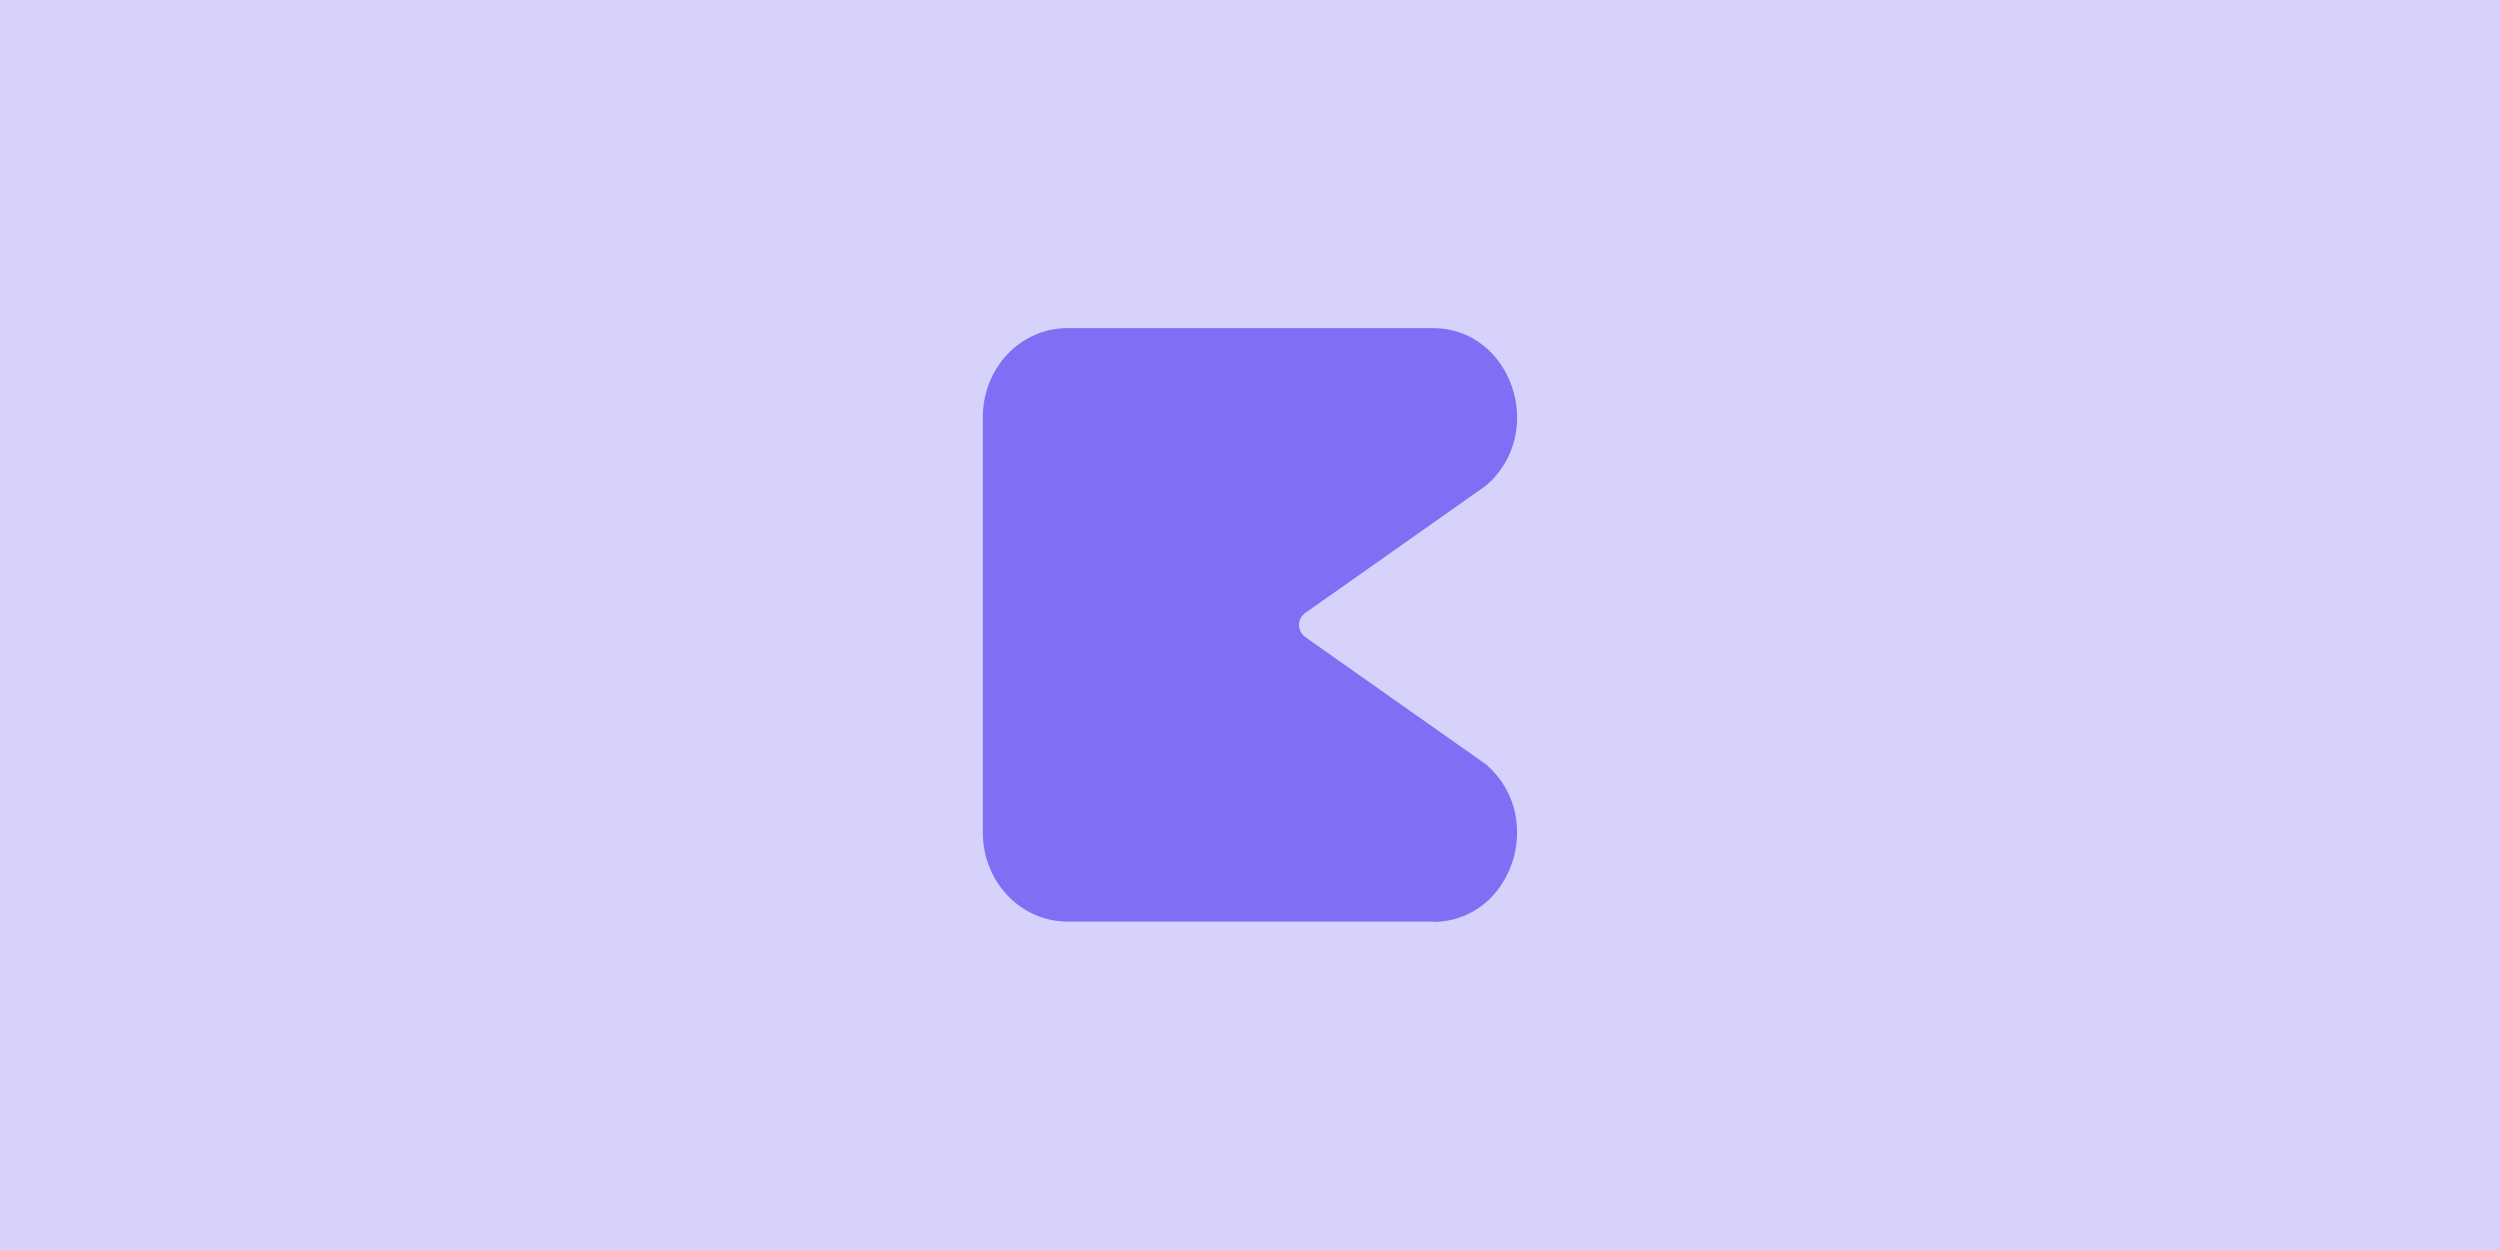
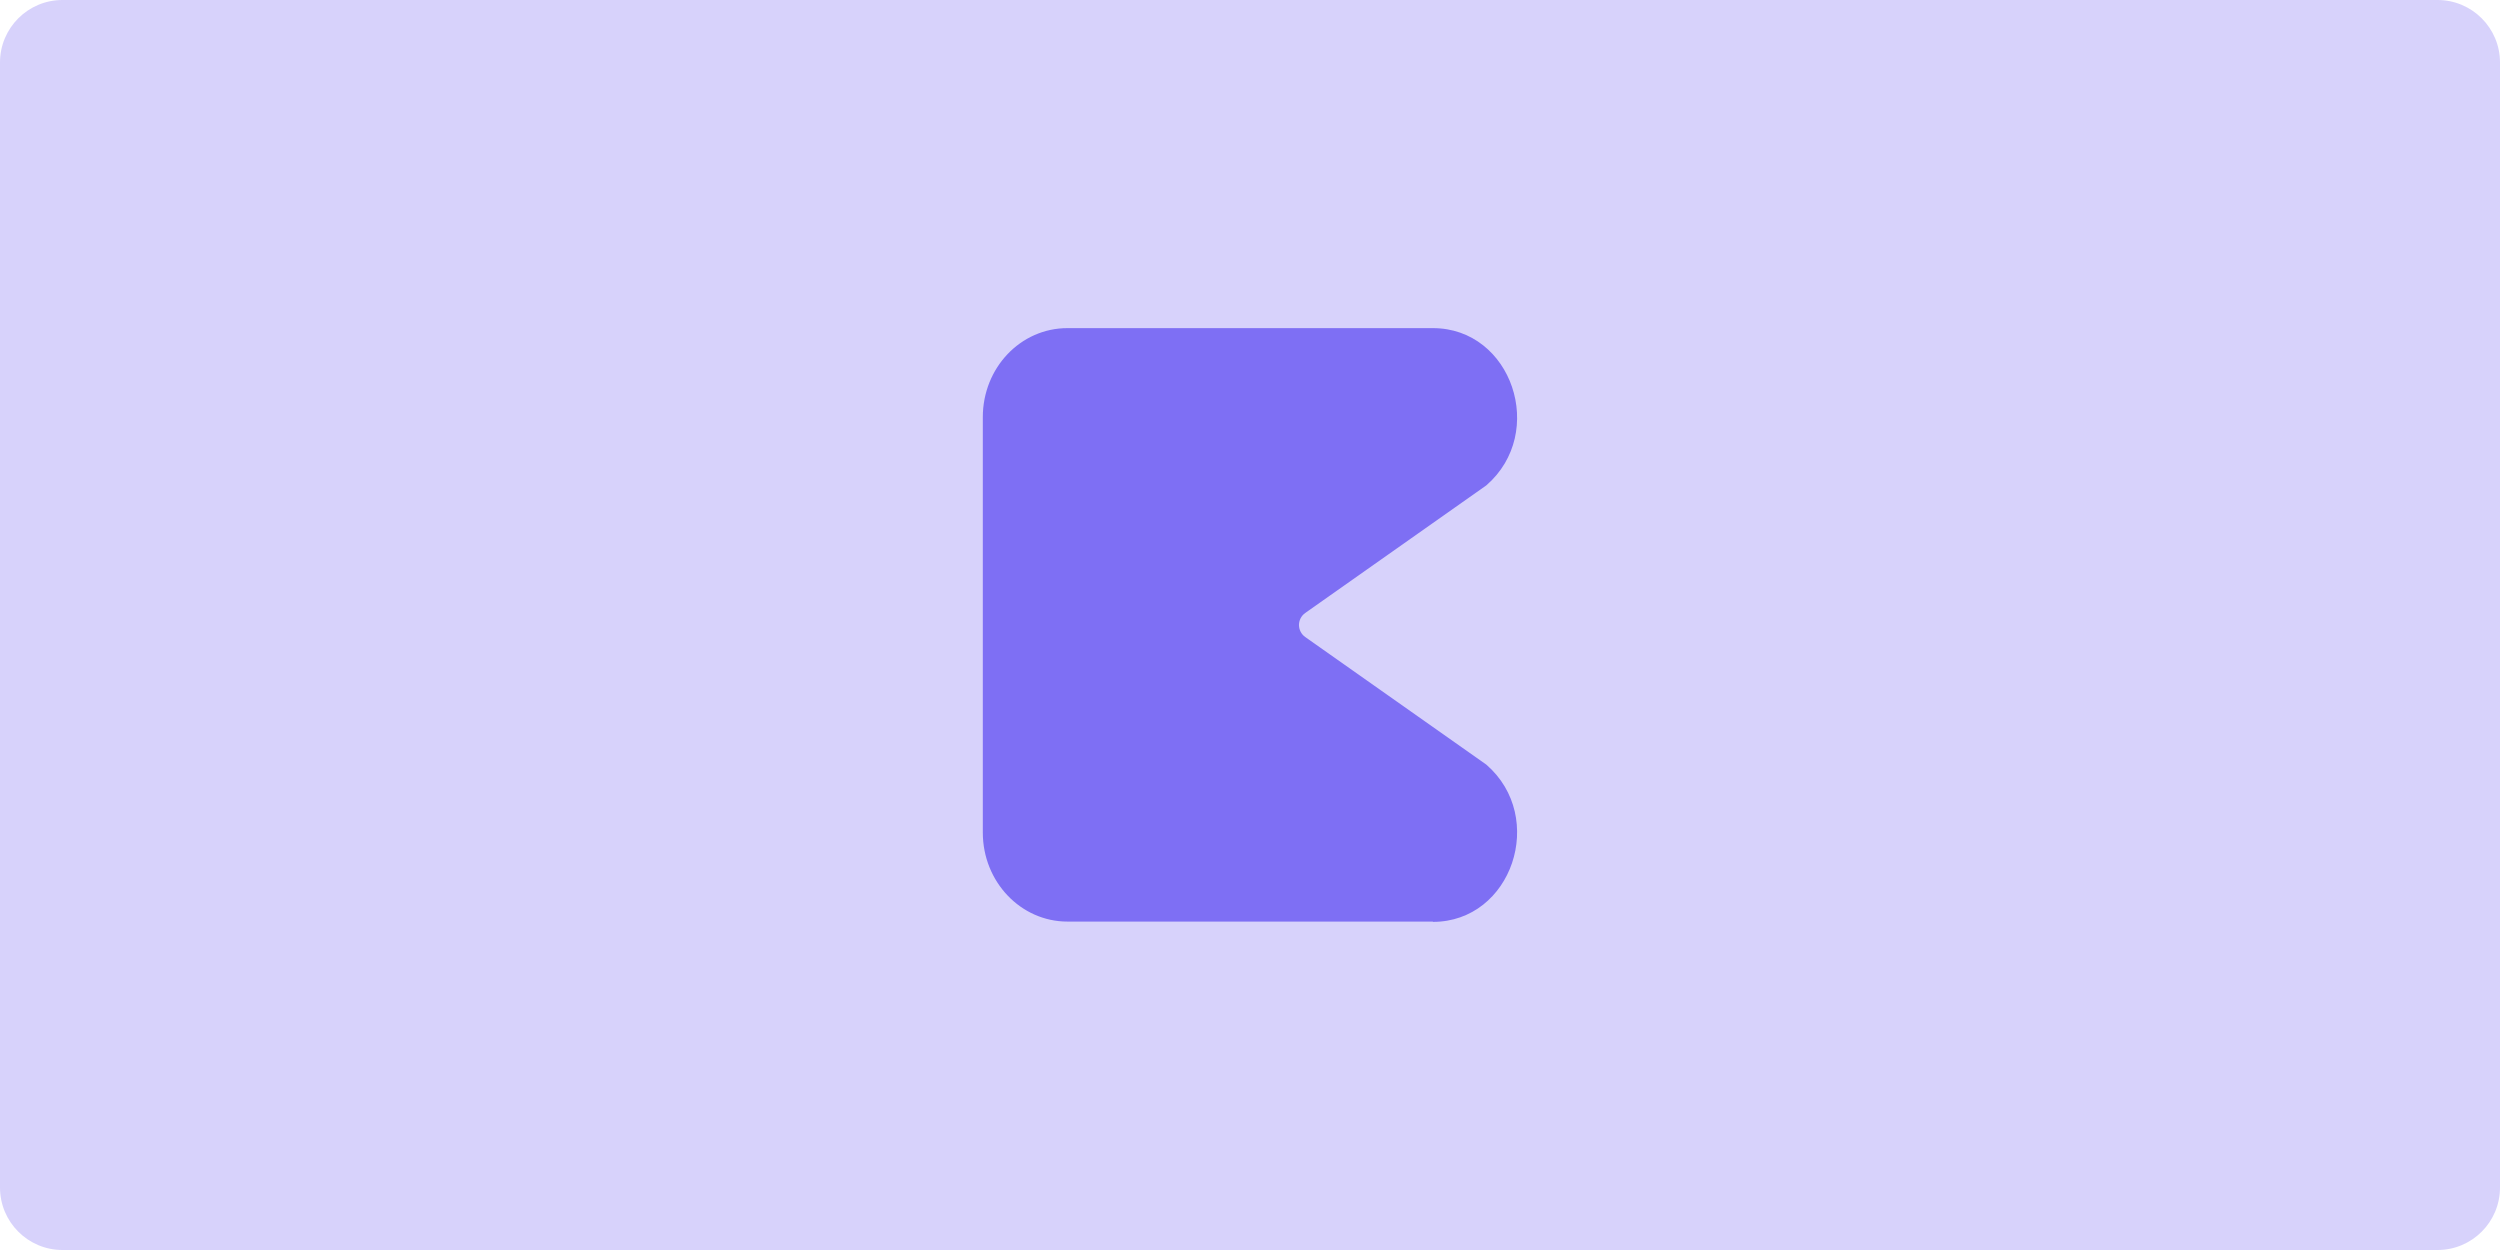
<svg xmlns="http://www.w3.org/2000/svg" width="400" height="200" viewBox="0 0 400 200" fill="none">
-   <rect width="400" height="200" fill="#D7D2FB" />
+   <rect width="400" height="200" fill="#D7D2FB" rx="10" />
  <path d="M229.26 147.453H170.787C163.33 147.453 157.25 141.091 157.25 133.21V66.743C157.25 58.862 163.282 52.5 170.787 52.5H229.26C241.895 52.5 247.547 69.212 237.81 77.662L208.835 98.077C207.505 99.027 207.505 100.973 208.835 101.923L237.81 122.338C247.547 130.788 241.895 147.5 229.26 147.5V147.453Z" fill="#7E6FF4" />
</svg>
